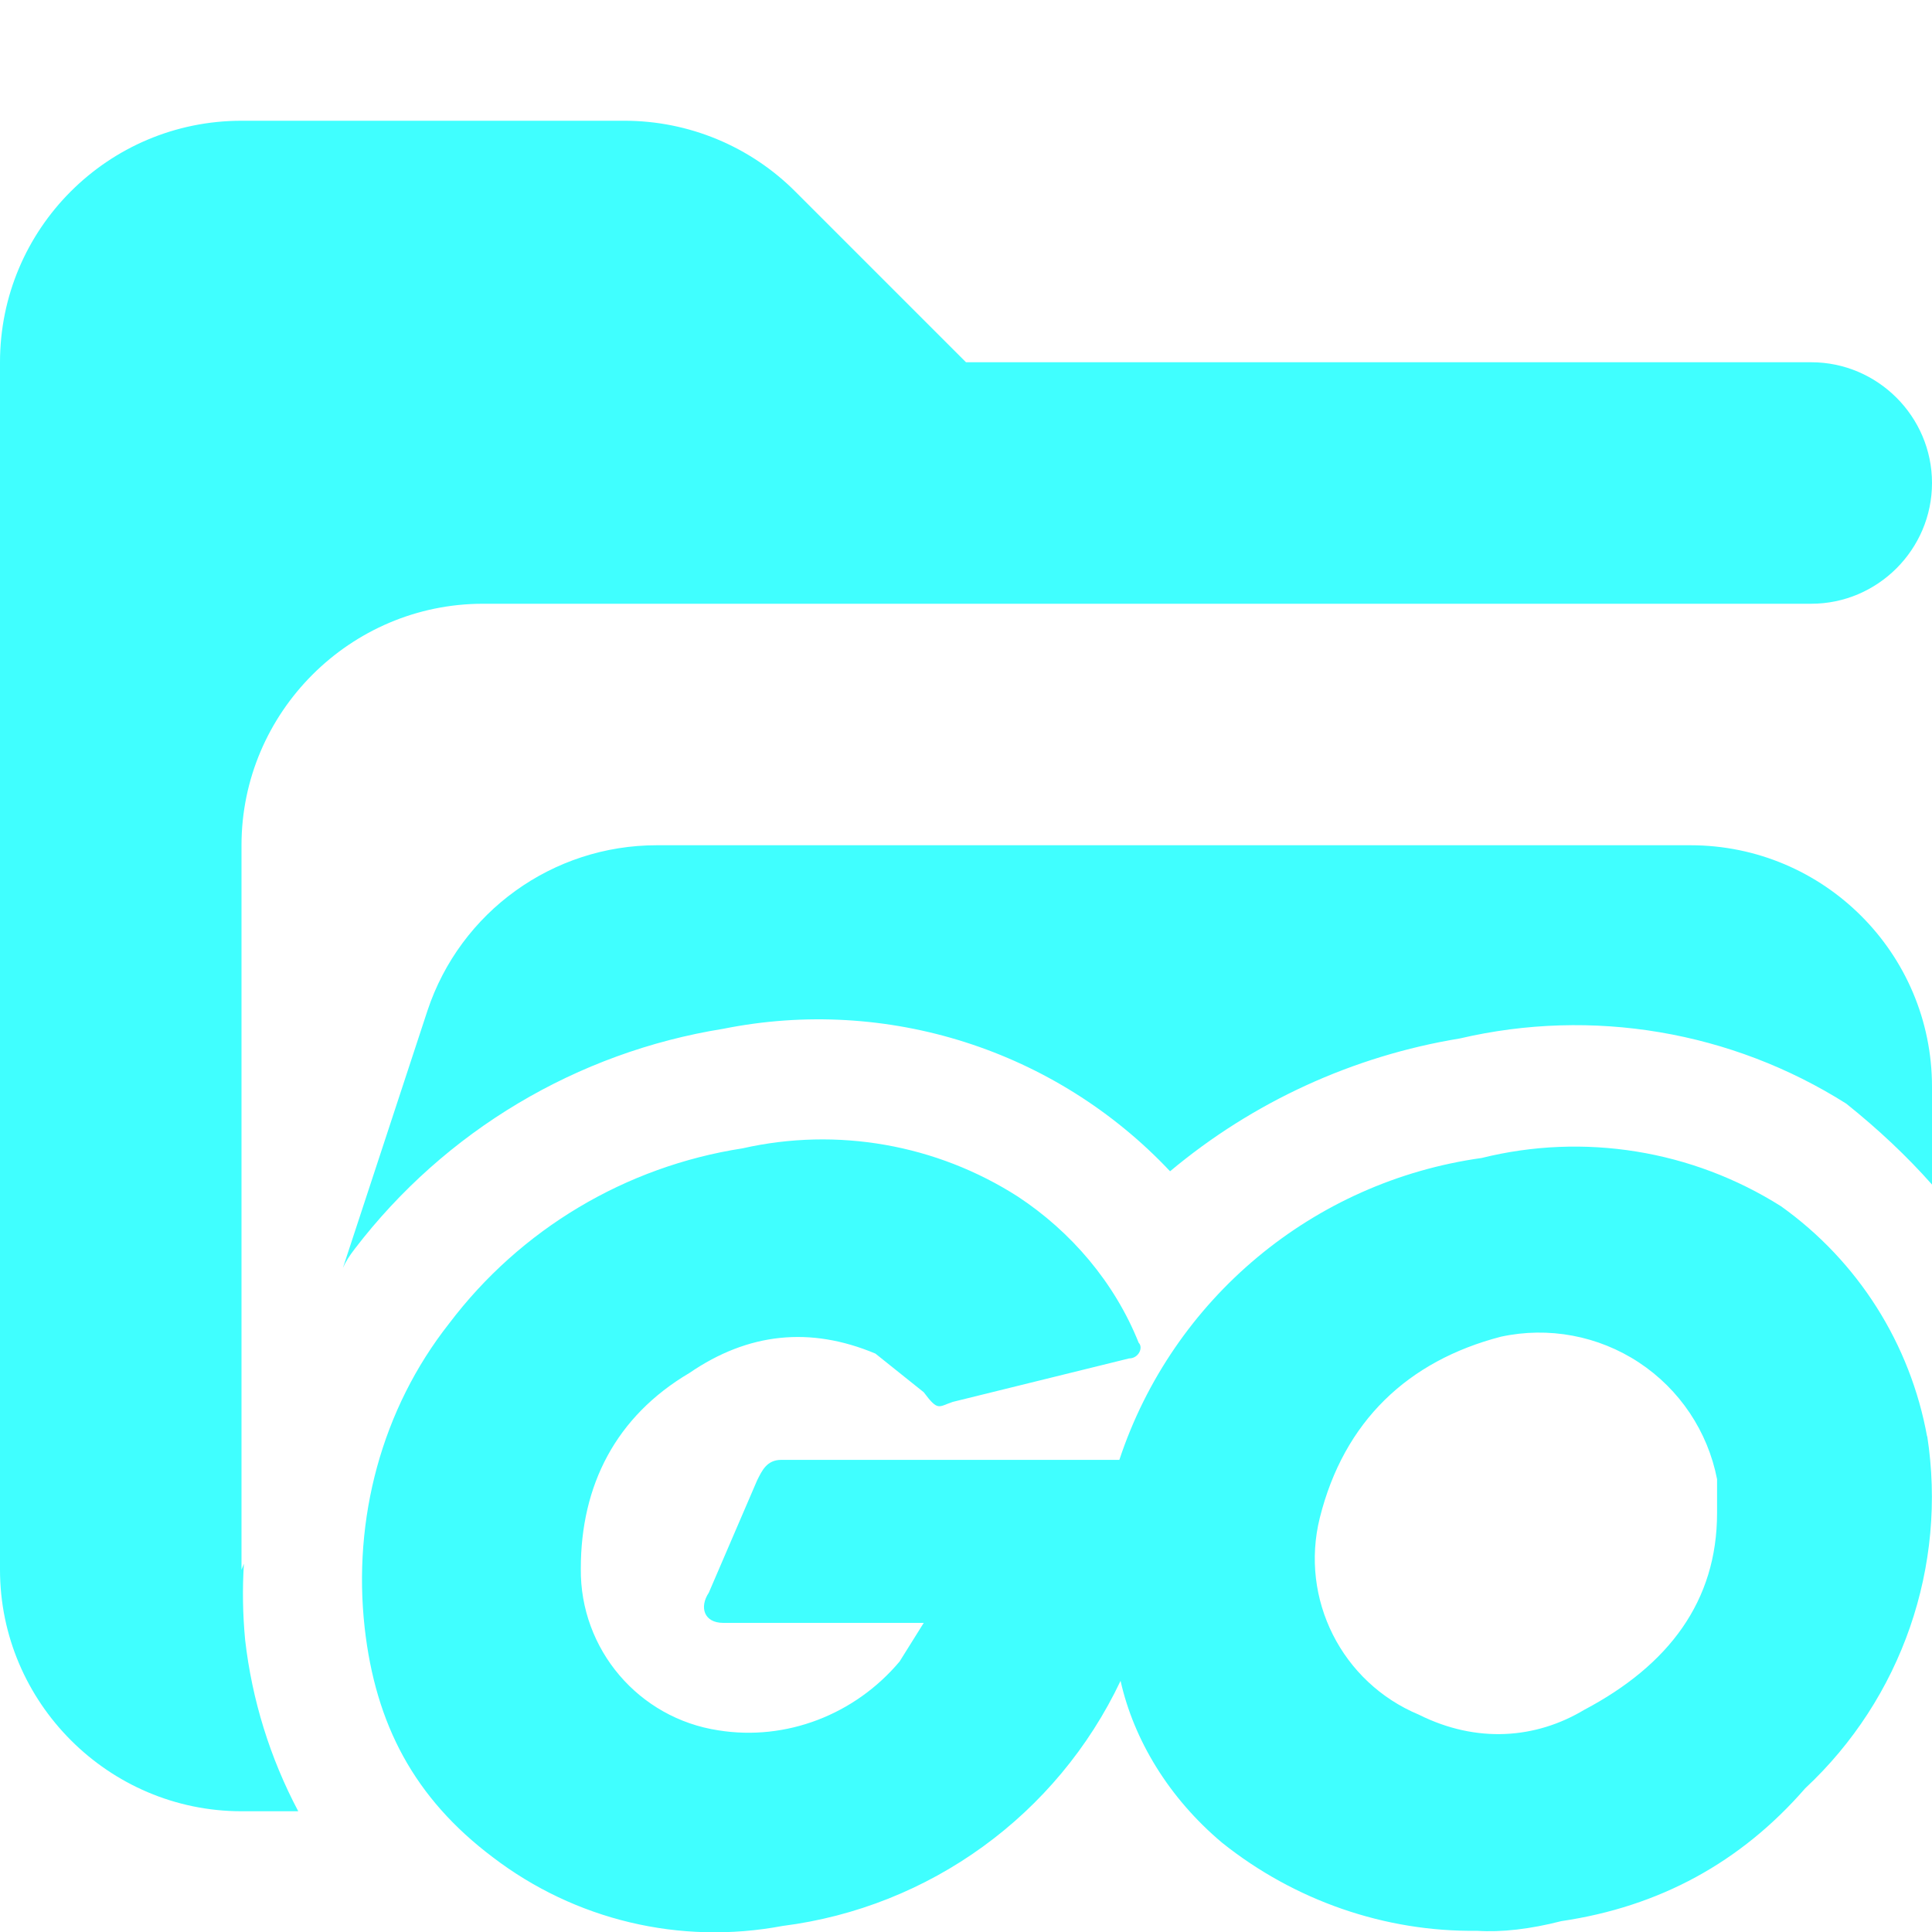
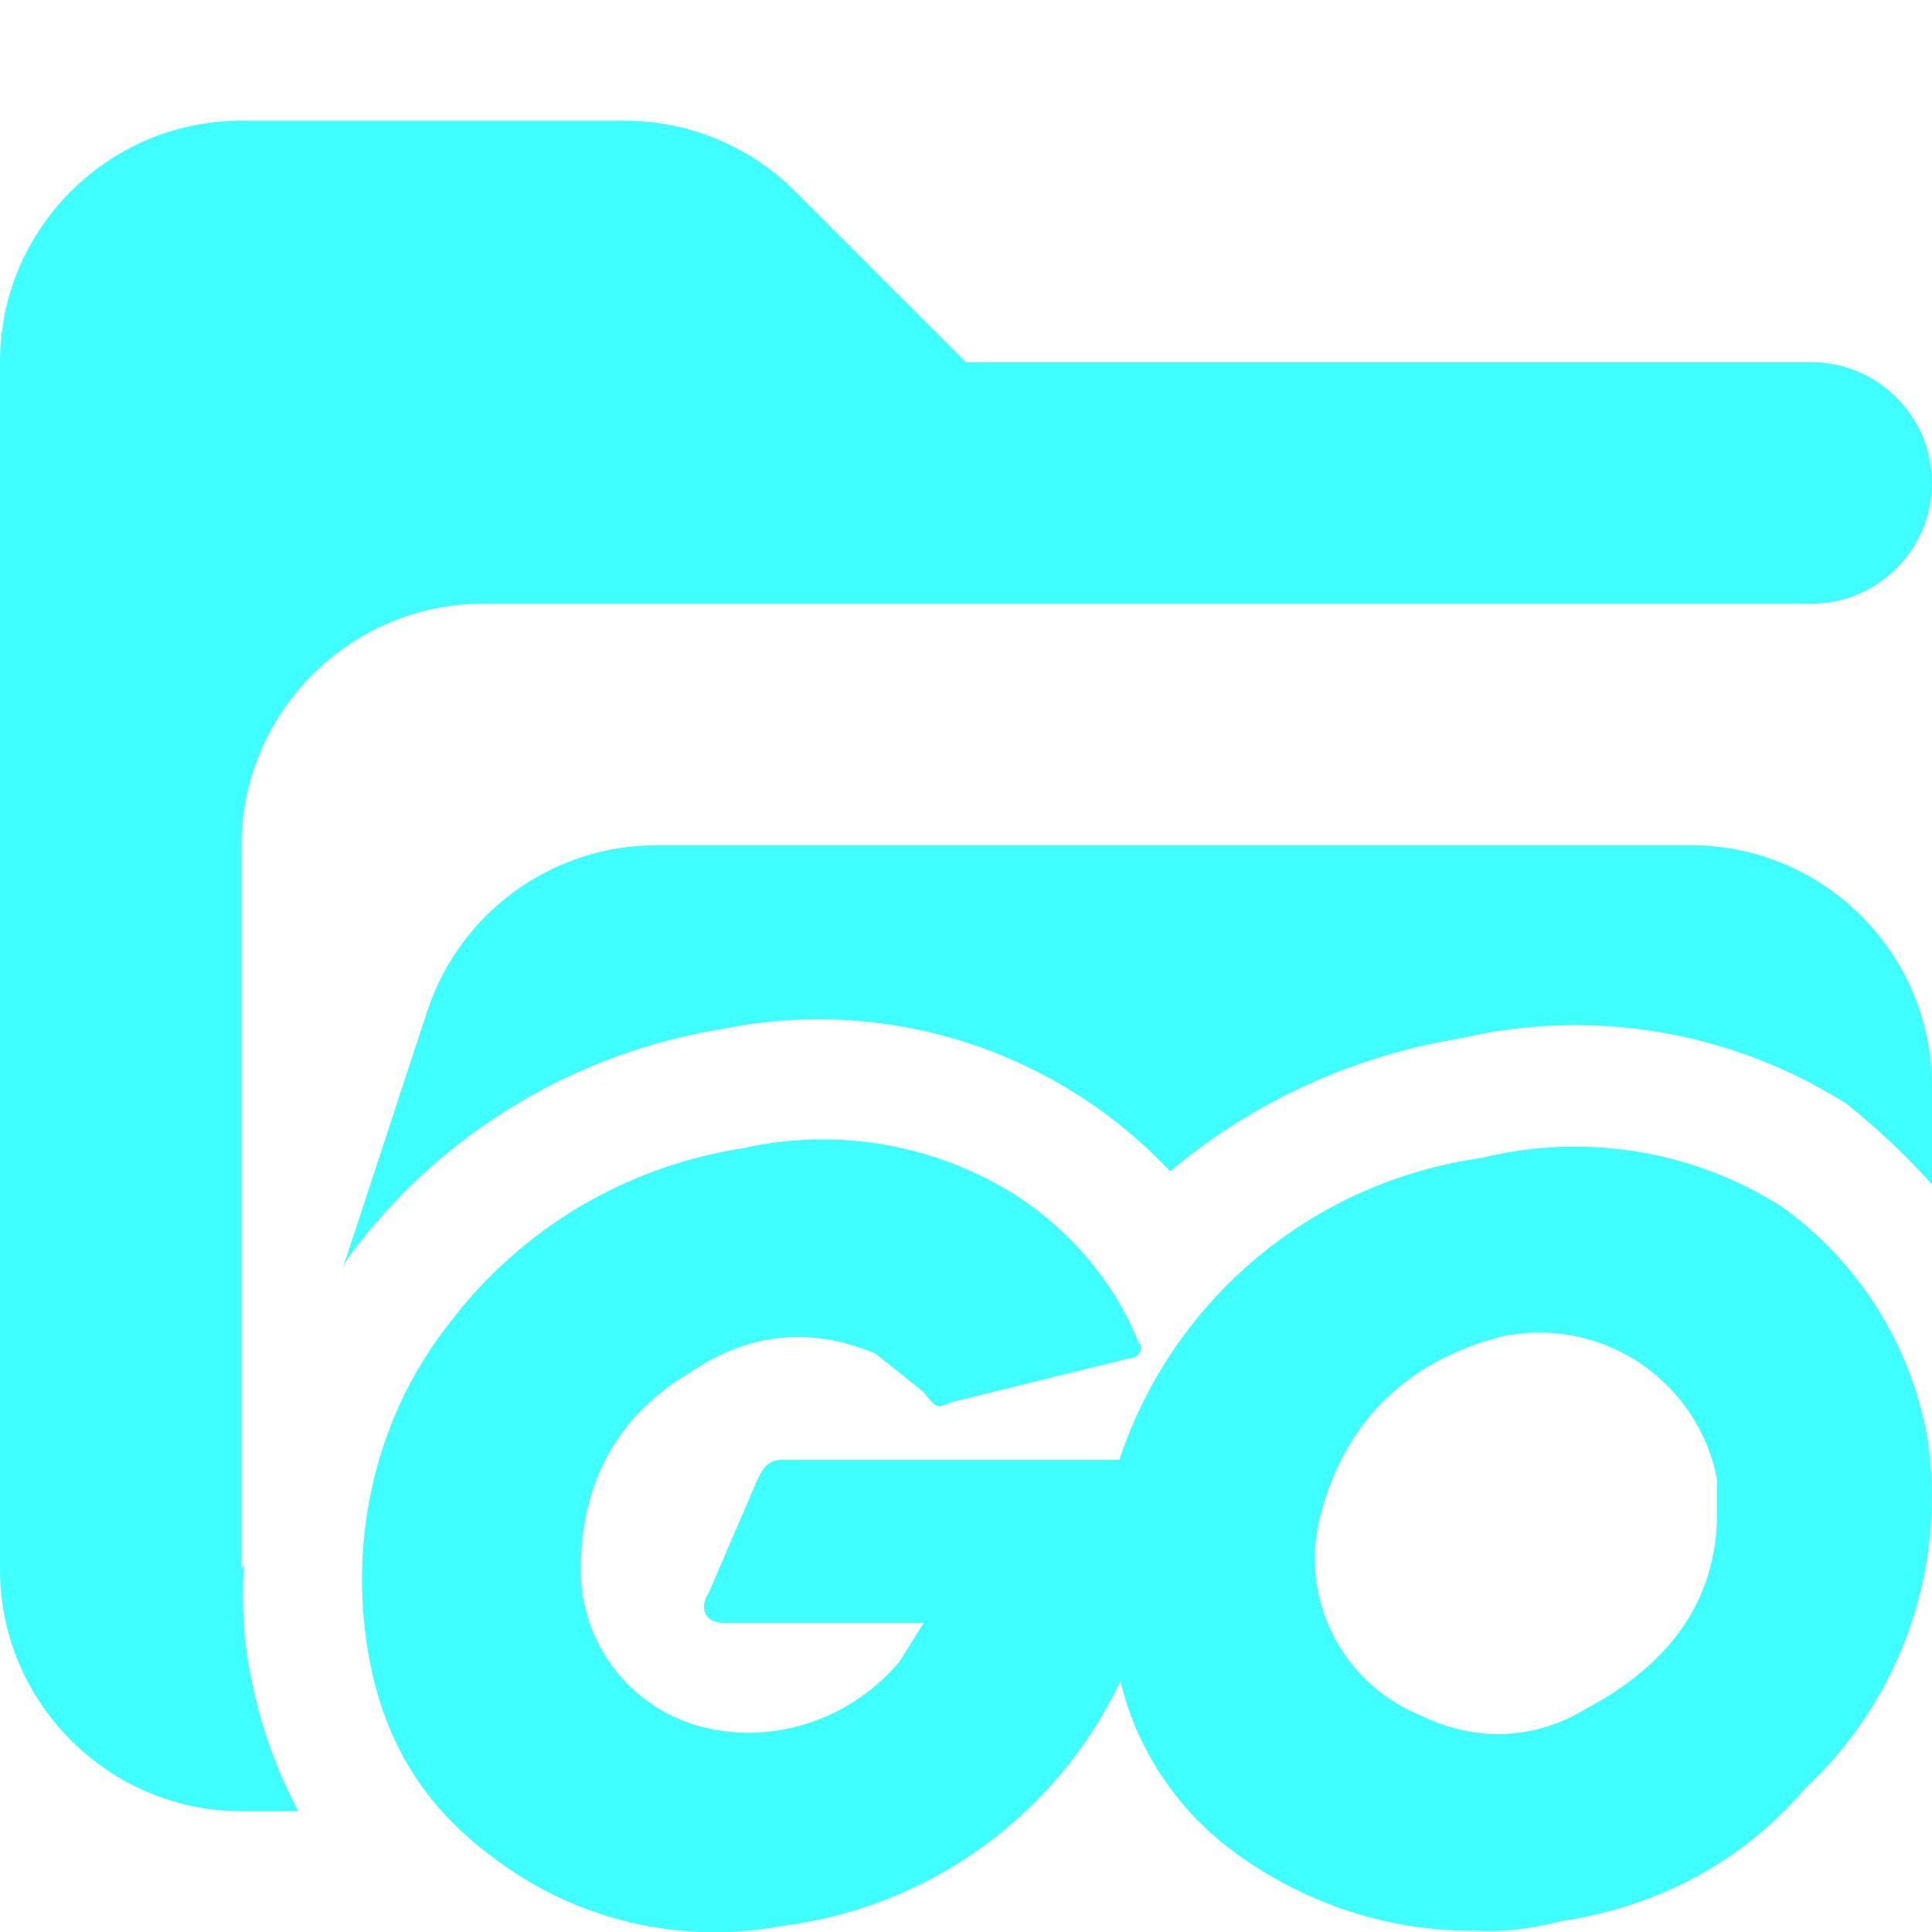
<svg xmlns="http://www.w3.org/2000/svg" viewBox="0 0 16 16">
  <path fill="#40ffff" d="M2.03 13.58q-.03-.32-.01-.63L2 13V7c0-1.1.9-2 2-2h11c.55 0 1-.45 1-1s-.45-1-1-1H8L6.59 1.59A2 2 0 0 0 5.17 1H2a2 2 0 0 0-2 2v10c0 1.1.9 2 2 2h.47a4 4 0 0 1-.44-1.42" />
  <path fill="#40ffff" d="M14 7H5.44a2 2 0 0 0-1.9 1.37l-.7 2.13q.03-.07.1-.16a4.8 4.8 0 0 1 3.05-1.82 4 4 0 0 1 3.7 1.18 5 5 0 0 1 2.4-1.1 4.2 4.2 0 0 1 3.2.54q.4.32.71.67V9a2 2 0 0 0-2-2" />
-   <path fill="#40ffff" d="M15.96 11.9a3 3 0 0 0-1.21-1.91 3.2 3.2 0 0 0-2.48-.4 3.7 3.7 0 0 0-3 2.5h-2.8c-.12 0-.16.09-.2.17l-.4.93c-.08.12-.04.25.12.25h1.66l-.2.32c-.37.44-.94.66-1.5.57a1.34 1.34 0 0 1-1.14-1.34c0-.69.29-1.26.9-1.62q.73-.5 1.54-.16l.4.32c.12.16.12.12.24.08l1.46-.36c.08 0 .12-.09.08-.13-.2-.5-.56-.92-1-1.21a3 3 0 0 0-2.28-.4c-.97.15-1.84.67-2.43 1.45-.56.71-.8 1.62-.7 2.52.09.8.41 1.41 1.06 1.9.68.52 1.55.73 2.4.57a3.6 3.6 0 0 0 2.8-2.03c.11.49.4.97.84 1.34.6.48 1.35.74 2.11.73q.31.02.7-.08 1.22-.18 2.02-1.1a3.3 3.3 0 0 0 1.01-2.92m-2.84 2.27c-.4.24-.89.28-1.37.04a1.4 1.4 0 0 1-.82-1.63c.2-.8.73-1.3 1.5-1.5a1.5 1.5 0 0 1 1.79 1.18v.28c0 .73-.4 1.26-1.1 1.63" />
+   <path fill="#40ffff" d="M15.96 11.9a3 3 0 0 0-1.21-1.91 3.2 3.2 0 0 0-2.48-.4 3.7 3.7 0 0 0-3 2.5h-2.8c-.12 0-.16.09-.2.17l-.4.93c-.08.12-.04.25.12.25h1.66l-.2.32c-.37.44-.94.66-1.5.57a1.34 1.34 0 0 1-1.14-1.34c0-.69.29-1.26.9-1.62q.73-.5 1.54-.16l.4.32c.12.16.12.12.24.08l1.46-.36c.08 0 .13-.09.08-.13-.2-.5-.56-.92-1-1.21a3 3 0 0 0-2.28-.4c-.97.15-1.84.67-2.43 1.45-.56.71-.8 1.62-.7 2.52.09.8.41 1.42 1.06 1.9.68.52 1.55.73 2.4.57a3.6 3.6 0 0 0 2.8-2.03c.11.49.4.98.84 1.34.6.48 1.35.74 2.11.73q.31.02.7-.08c.8-.12 1.5-.49 2.02-1.1a3.3 3.3 0 0 0 1.01-2.92m-2.84 2.27c-.4.24-.89.28-1.37.04a1.4 1.4 0 0 1-.82-1.63c.2-.8.73-1.3 1.5-1.5a1.5 1.5 0 0 1 1.79 1.18v.28c0 .73-.4 1.26-1.1 1.63" />
</svg>
